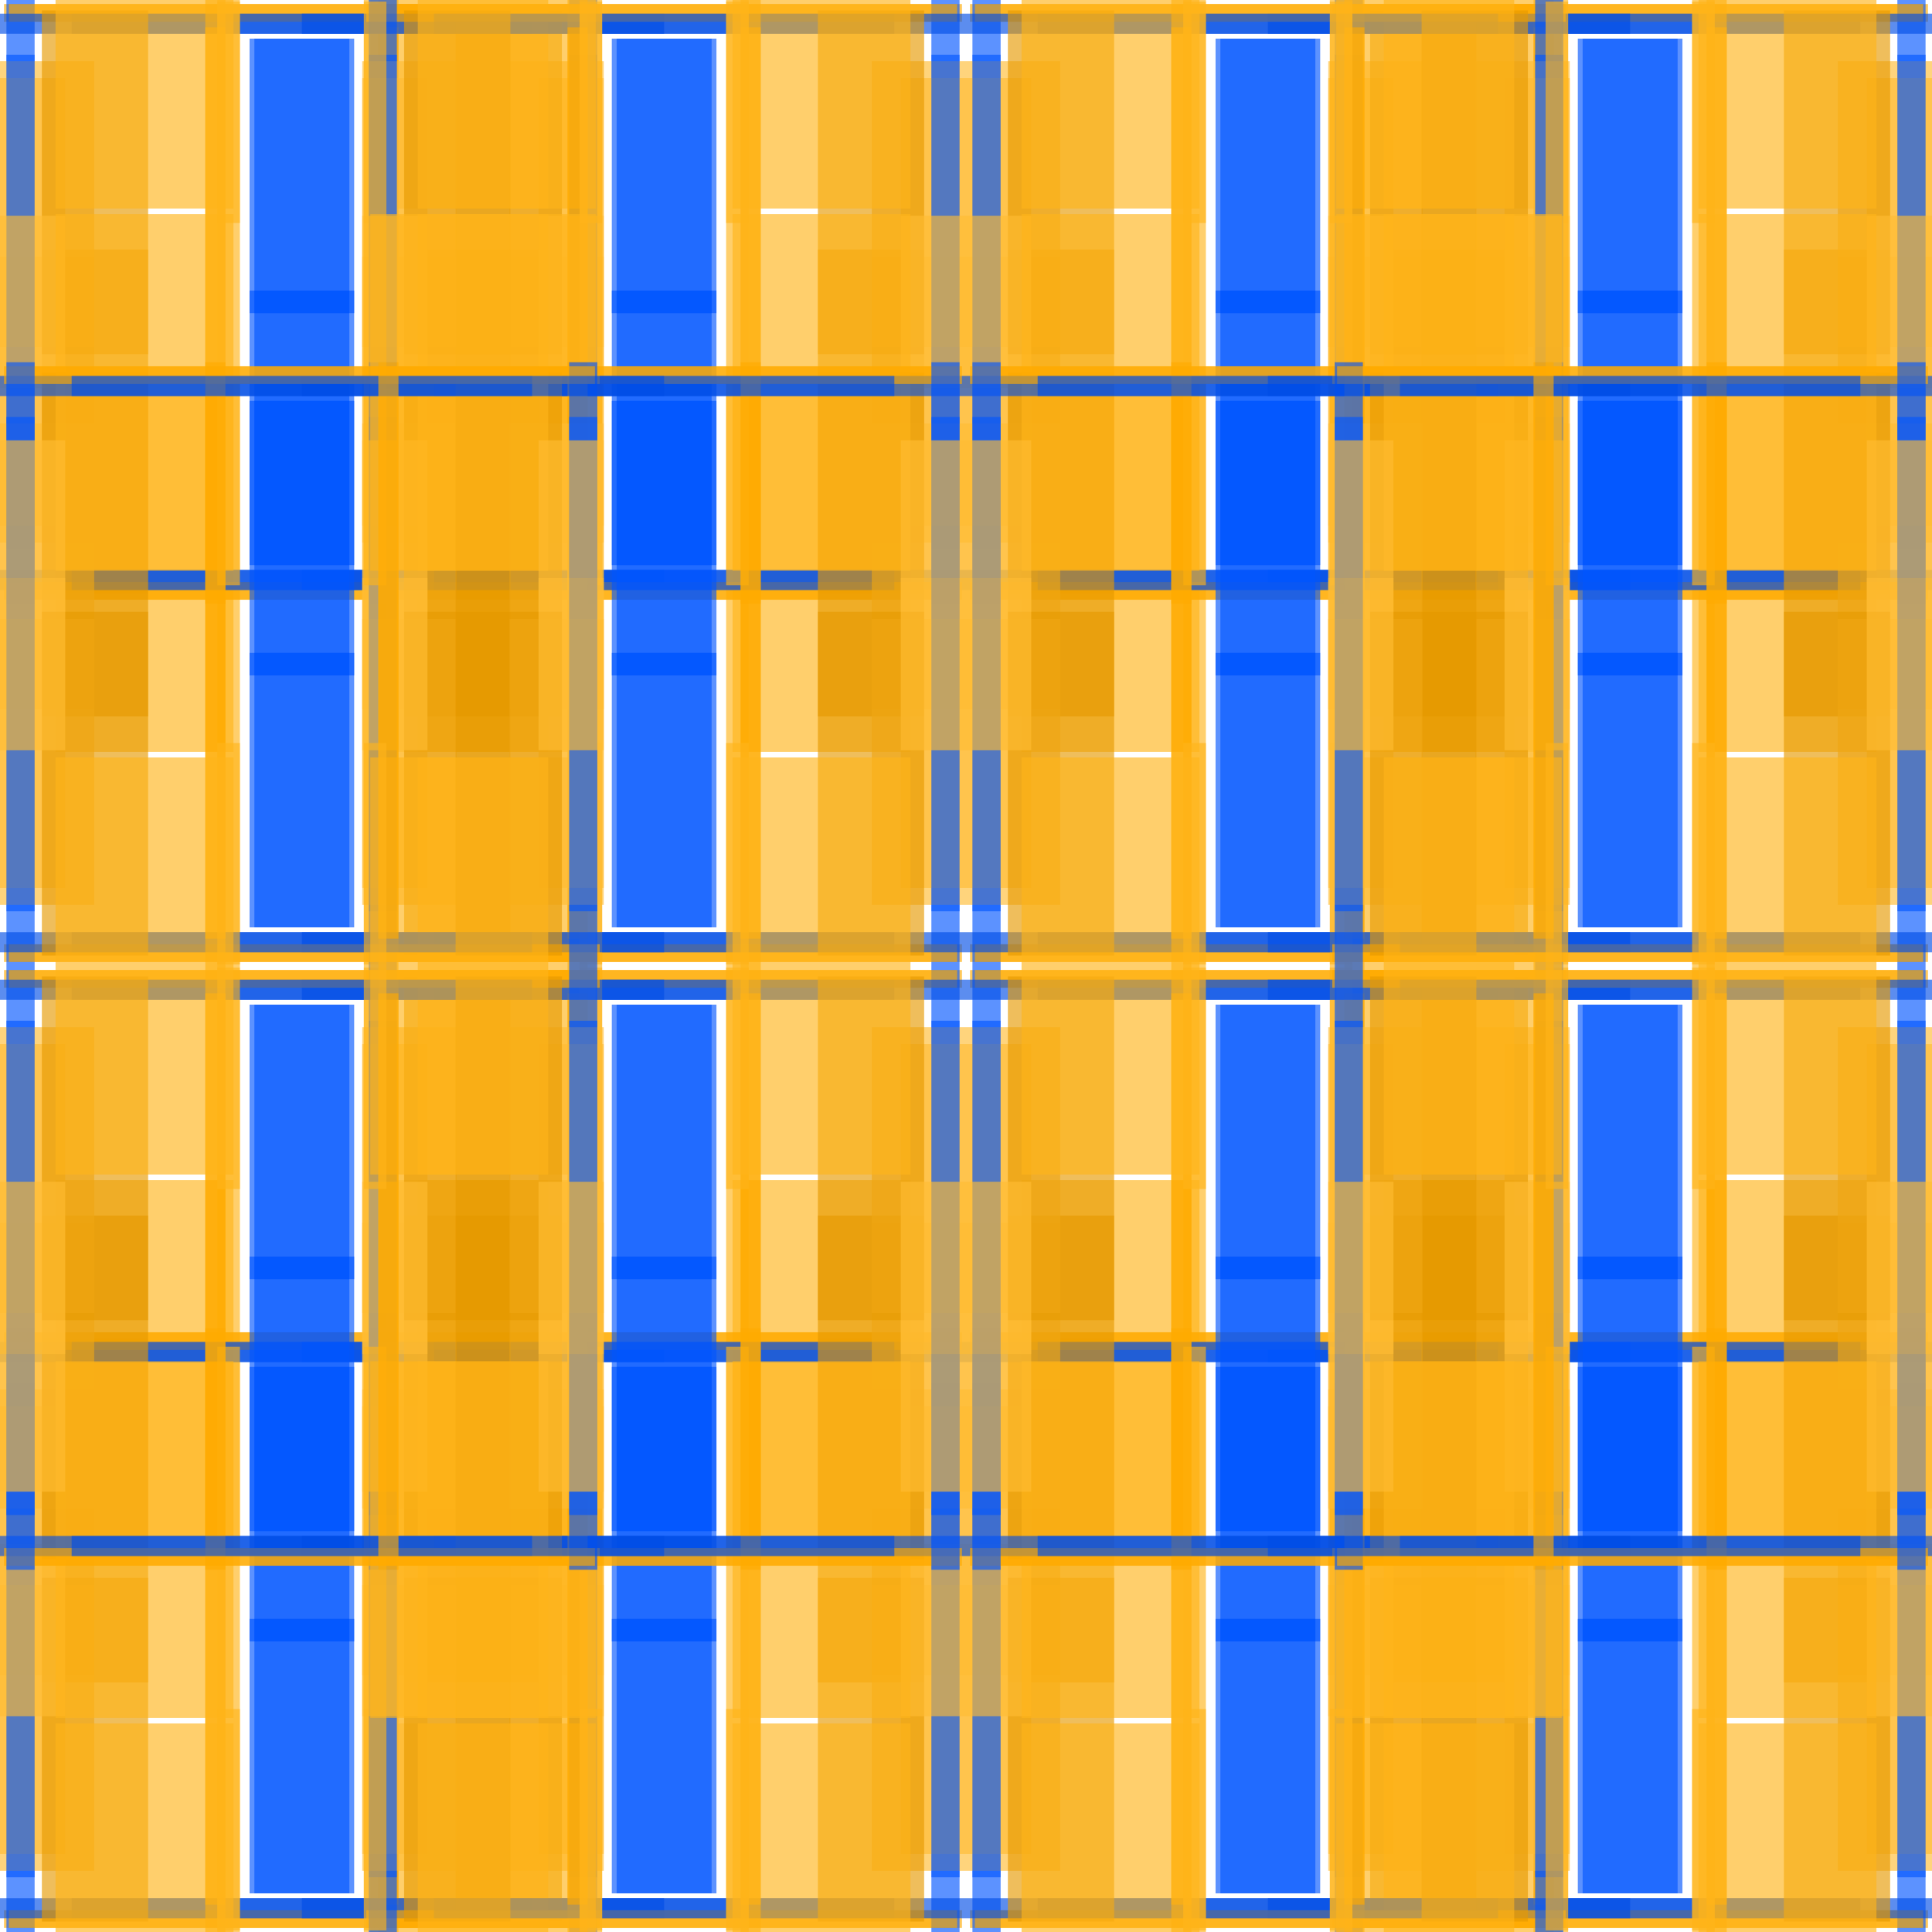
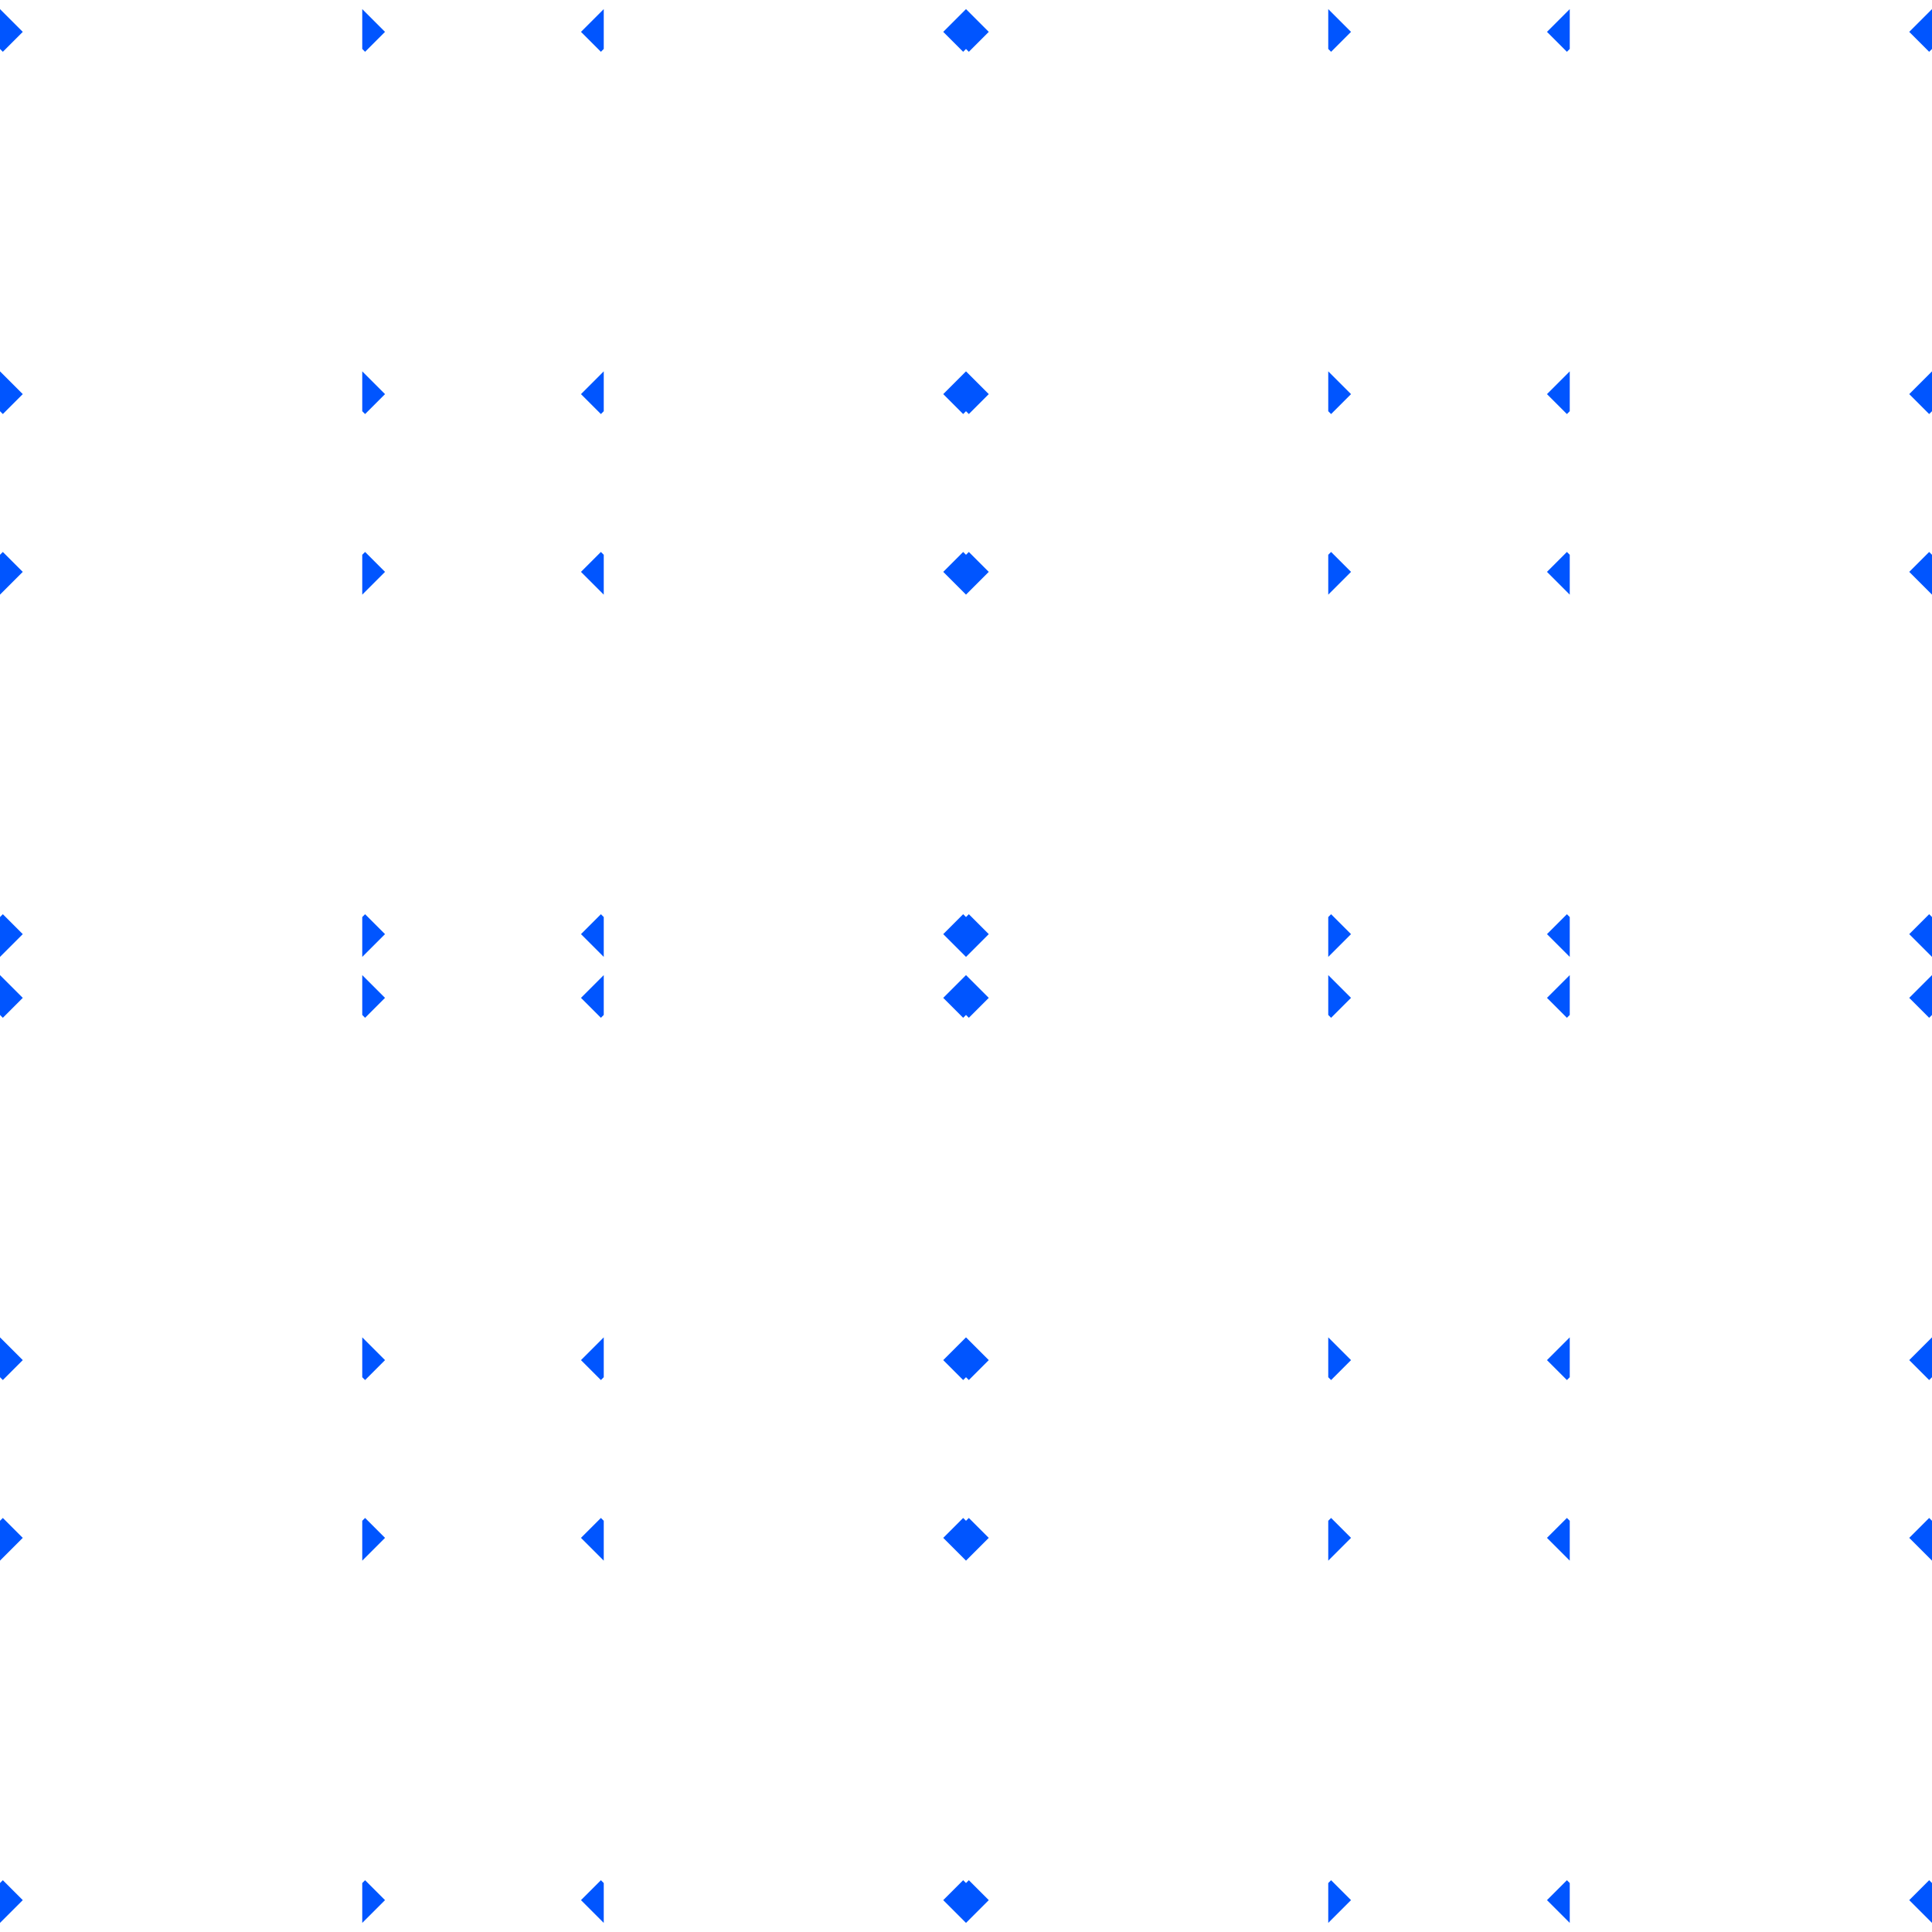
<svg xmlns="http://www.w3.org/2000/svg" xmlns:xlink="http://www.w3.org/1999/xlink" width="100%" height="100%" viewBox="0 0 2400 2400" style="stroke-width:0;background-color:#121212">
  <symbol id="quad3">
    <symbol id="quad2">
      <symbol id="quad1">
        <symbol id="quad0">
-           <rect x="5" y="5" width="734" height="22" rx="0" transform-origin="0 0" style="fill:hsl(40,100%,50%);fill-opacity:0.640" transform="rotate(0)translate(0 0)skewX(0)skewY(0)scale(1 1)" />
-           <rect x="-16" y="319" width="133" height="355" rx="0" transform-origin="0 0" style="fill:hsl(40,100%,60%);fill-opacity:0.640" transform="rotate(0)translate(0 0)skewX(0)skewY(0)scale(1 1)" />
-           <rect x="89" y="17" width="736" height="25" rx="0" transform-origin="0 0" style="fill:hsl(220,100%,45%);fill-opacity:0.640" transform="rotate(0)translate(0 0)skewX(0)skewY(0)scale(1 1)" />
-           <rect x="52" y="310" width="132" height="427" rx="0" transform-origin="0 0" style="fill:hsl(40,100%,45%);fill-opacity:0.640" transform="rotate(0)translate(0 0)skewX(0)skewY(0)scale(1 1)" />
-           <rect x="470" y="-15" width="25" height="731" rx="0" transform-origin="0 0" style="fill:hsl(40,100%,50%);fill-opacity:0.640" transform="rotate(0)translate(0 0)skewX(0)skewY(0)scale(1 1)" />
-           <rect x="69" y="491" width="221" height="443" rx="0" transform-origin="0 0" style="fill:hsl(40,100%,55%);fill-opacity:0.640" transform="rotate(0)translate(0 0)skewX(0)skewY(0)scale(1 1)" />
-           <rect x="452" y="473" width="28" height="725" rx="0" transform-origin="0 0" style="fill:hsl(40,100%,55%);fill-opacity:0.640" transform="rotate(0)translate(0 0)skewX(0)skewY(0)scale(1 1)" />
-           <rect x="310" y="48" width="124" height="341" rx="0" transform-origin="0 0" style="fill:hsl(220,100%,50%);fill-opacity:0.640" transform="rotate(0)translate(0 0)skewX(0)skewY(0)scale(1 1)" />
-           <rect x="8" y="-48" width="35" height="730" rx="0" transform-origin="0 0" style="fill:hsl(220,100%,50%);fill-opacity:0.640" transform="rotate(0)translate(0 0)skewX(0)skewY(0)scale(1 1)" />
-           <rect x="-82" y="97" width="163" height="385" rx="0" transform-origin="0 0" style="fill:hsl(40,100%,60%);fill-opacity:0.640" transform="rotate(0)translate(0 0)skewX(0)skewY(0)scale(1 1)" />
+           <rect x="5" y="5" width="734" height="22" rx="0" transform-origin="0 0" style="fill:hsl(40,100%,50%);fill-opacity:1" transform="rotate(135)translate(0 0)skewX(0)skewY(0)scale(1 1)" />
+           <rect x="-16" y="319" width="133" height="355" rx="0" transform-origin="0 0" style="fill:hsl(40,100%,60%);fill-opacity:1" transform="rotate(135)translate(0 0)skewX(0)skewY(0)scale(1 1)" />
+           <rect x="89" y="17" width="736" height="25" rx="0" transform-origin="0 0" style="fill:hsl(220,100%,45%);fill-opacity:1" transform="rotate(135)translate(0 0)skewX(0)skewY(0)scale(1 1)" />
+           <rect x="52" y="310" width="132" height="427" rx="0" transform-origin="0 0" style="fill:hsl(40,100%,45%);fill-opacity:1" transform="rotate(135)translate(0 0)skewX(0)skewY(0)scale(1 1)" />
+           <rect x="470" y="-15" width="25" height="731" rx="0" transform-origin="0 0" style="fill:hsl(40,100%,50%);fill-opacity:1" transform="rotate(135)translate(0 0)skewX(0)skewY(0)scale(1 1)" />
+           <rect x="69" y="491" width="221" height="443" rx="0" transform-origin="0 0" style="fill:hsl(40,100%,55%);fill-opacity:1" transform="rotate(135)translate(0 0)skewX(0)skewY(0)scale(1 1)" />
+           <rect x="452" y="473" width="28" height="725" rx="0" transform-origin="0 0" style="fill:hsl(40,100%,55%);fill-opacity:1" transform="rotate(135)translate(0 0)skewX(0)skewY(0)scale(1 1)" />
+           <rect x="310" y="48" width="124" height="341" rx="0" transform-origin="0 0" style="fill:hsl(220,100%,50%);fill-opacity:1" transform="rotate(135)translate(0 0)skewX(0)skewY(0)scale(1 1)" />
+           <rect x="8" y="-48" width="35" height="730" rx="0" transform-origin="0 0" style="fill:hsl(220,100%,50%);fill-opacity:1" transform="rotate(135)translate(0 0)skewX(0)skewY(0)scale(1 1)" />
+           <rect x="-82" y="97" width="163" height="385" rx="0" transform-origin="0 0" style="fill:hsl(40,100%,60%);fill-opacity:1" transform="rotate(135)translate(0 0)skewX(0)skewY(0)scale(1 1)" />
        </symbol>
        <g>
          <use xlink:href="#quad0" />
        </g>
        <g transform="scale(-1 1) translate(-750 0)">
          <use xlink:href="#quad0" />
        </g>
        <g transform="scale(-1 -1) translate(-750 -750)">
          <use xlink:href="#quad0" />
        </g>
        <g transform="scale(1 -1) translate(0 -750)">
          <use xlink:href="#quad0" />
        </g>
      </symbol>
      <g>
        <use xlink:href="#quad1" />
      </g>
      <g transform="scale(-1 1) translate(-1200 0)">
        <use xlink:href="#quad1" />
      </g>
      <g transform="scale(-1 -1) translate(-1200 -1200)">
        <use xlink:href="#quad1" />
      </g>
      <g transform="scale(1 -1) translate(0 -1200)">
        <use xlink:href="#quad1" />
      </g>
    </symbol>
    <g>
      <use xlink:href="#quad2" />
    </g>
    <g transform="scale(-1 1) translate(-2400 0)">
      <use xlink:href="#quad2" />
    </g>
    <g transform="scale(-1 -1) translate(-2400 -2400)">
      <use xlink:href="#quad2" />
    </g>
    <g transform="scale(1 -1) translate(0 -2400)">
      <use xlink:href="#quad2" />
    </g>
  </symbol>
  <g transform="scale(1 1)">
    <use xlink:href="#quad3" />
  </g>
</svg>
